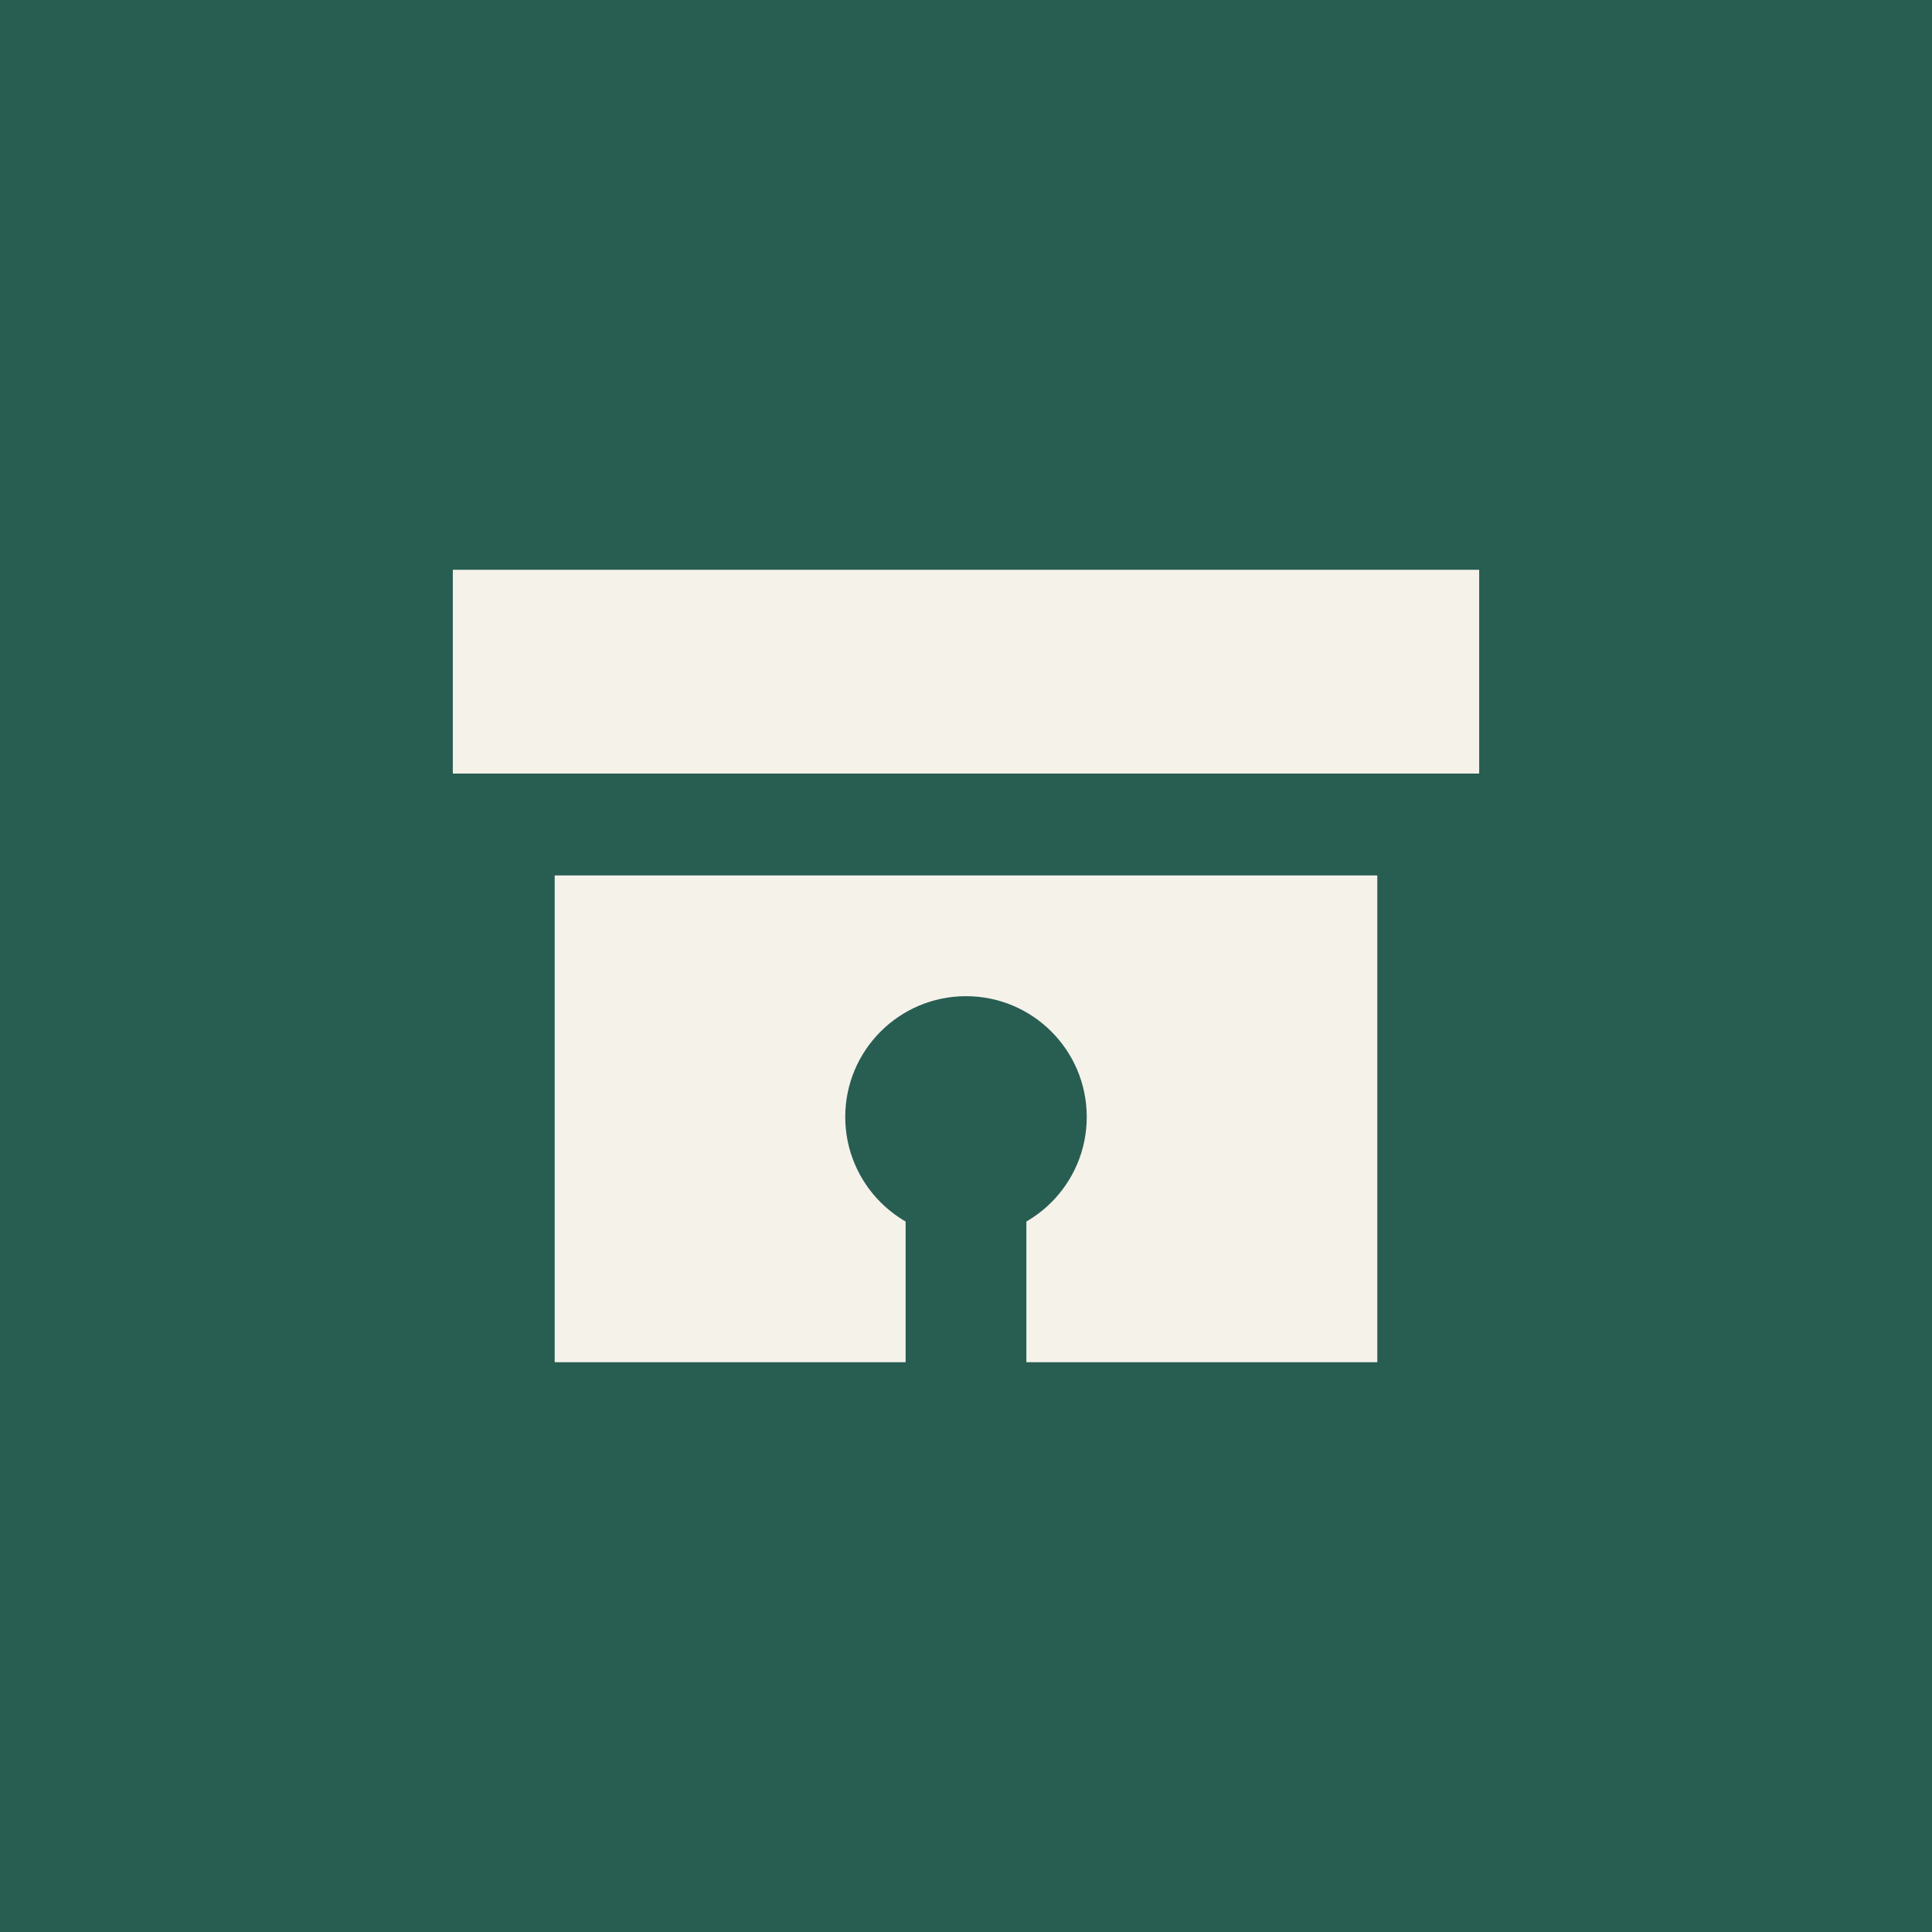
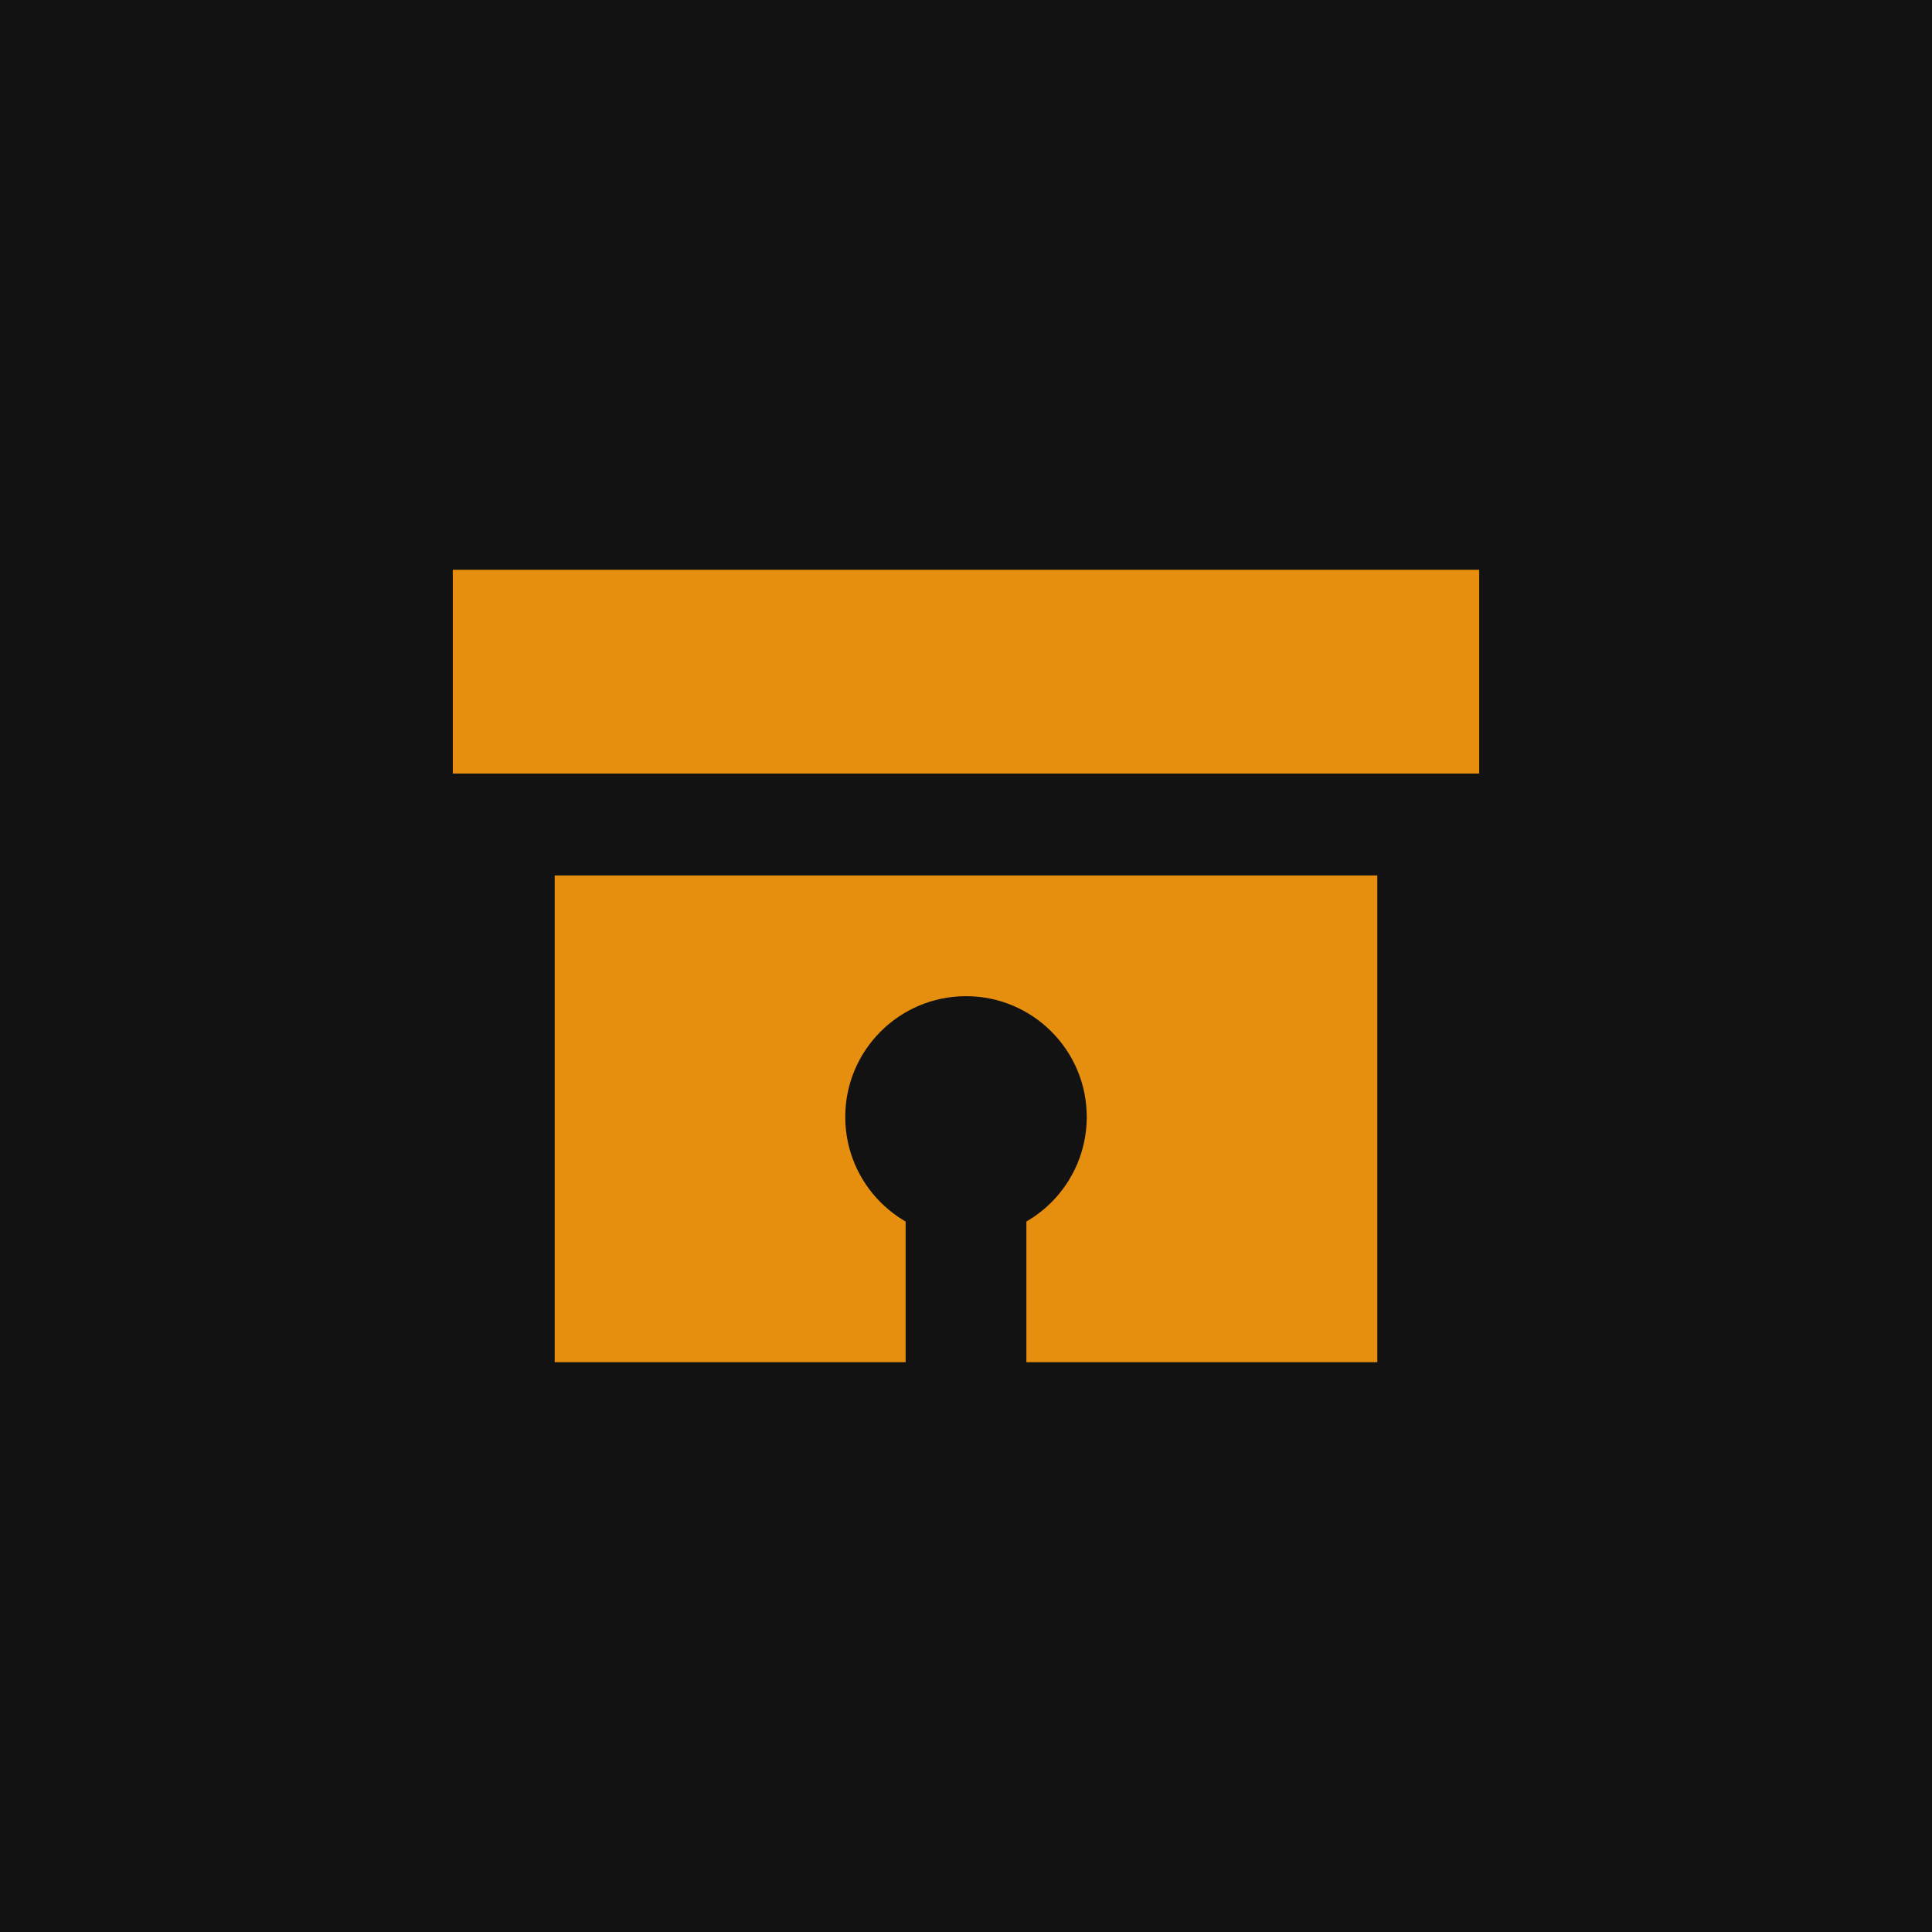
<svg xmlns="http://www.w3.org/2000/svg" viewBox="0 0 512 512">
-   <rect width="512" height="512" fill="#285d52" />
-   <path d="M120 151h272v54H120zm27 81h218v129H147z" fill="#f5f2ea" />
-   <circle cx="256" cy="296" r="32" fill="#285d52" />
-   <path d="M240 323h32v58h-32z" fill="#285d52" />
+   <rect width="512" height="512" fill="#121212" />
+   <path d="M120 151h272v54H120zm27 81h218v129H147z" fill="#e68e0d" />
+   <circle cx="256" cy="296" r="32" fill="#121212" />
+   <path d="M240 323h32v58h-32z" fill="#121212" />
</svg>
